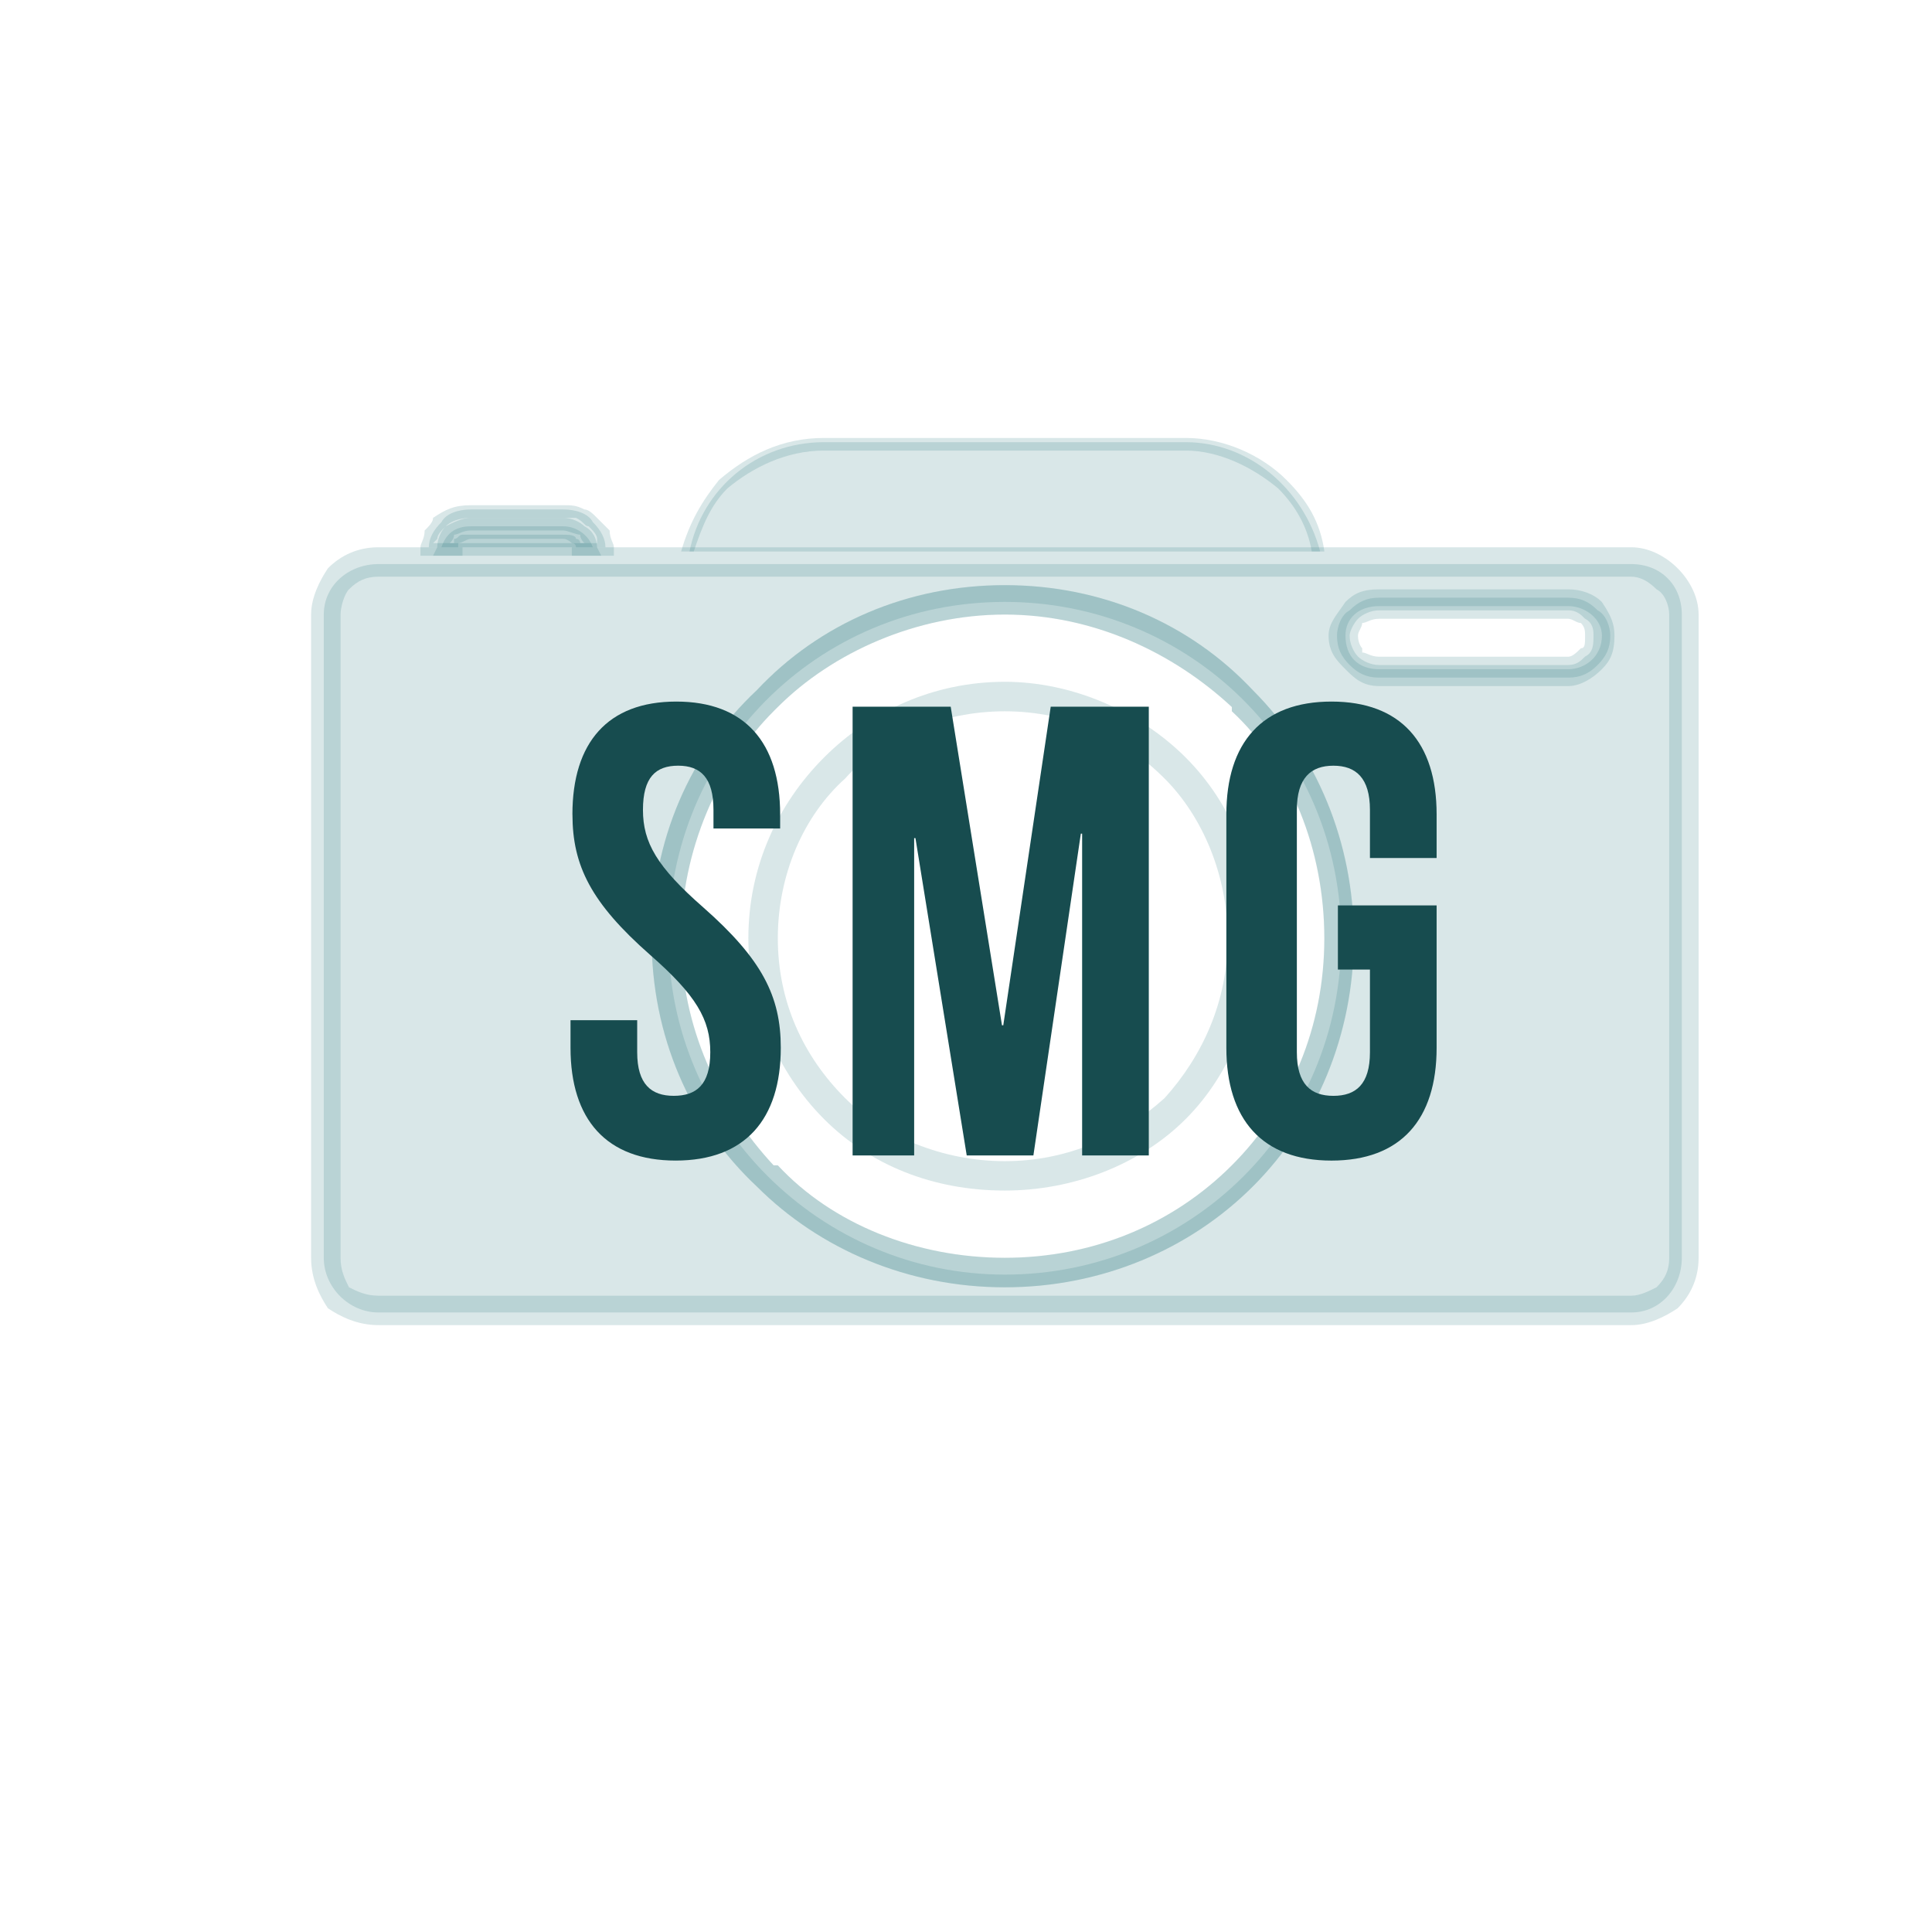
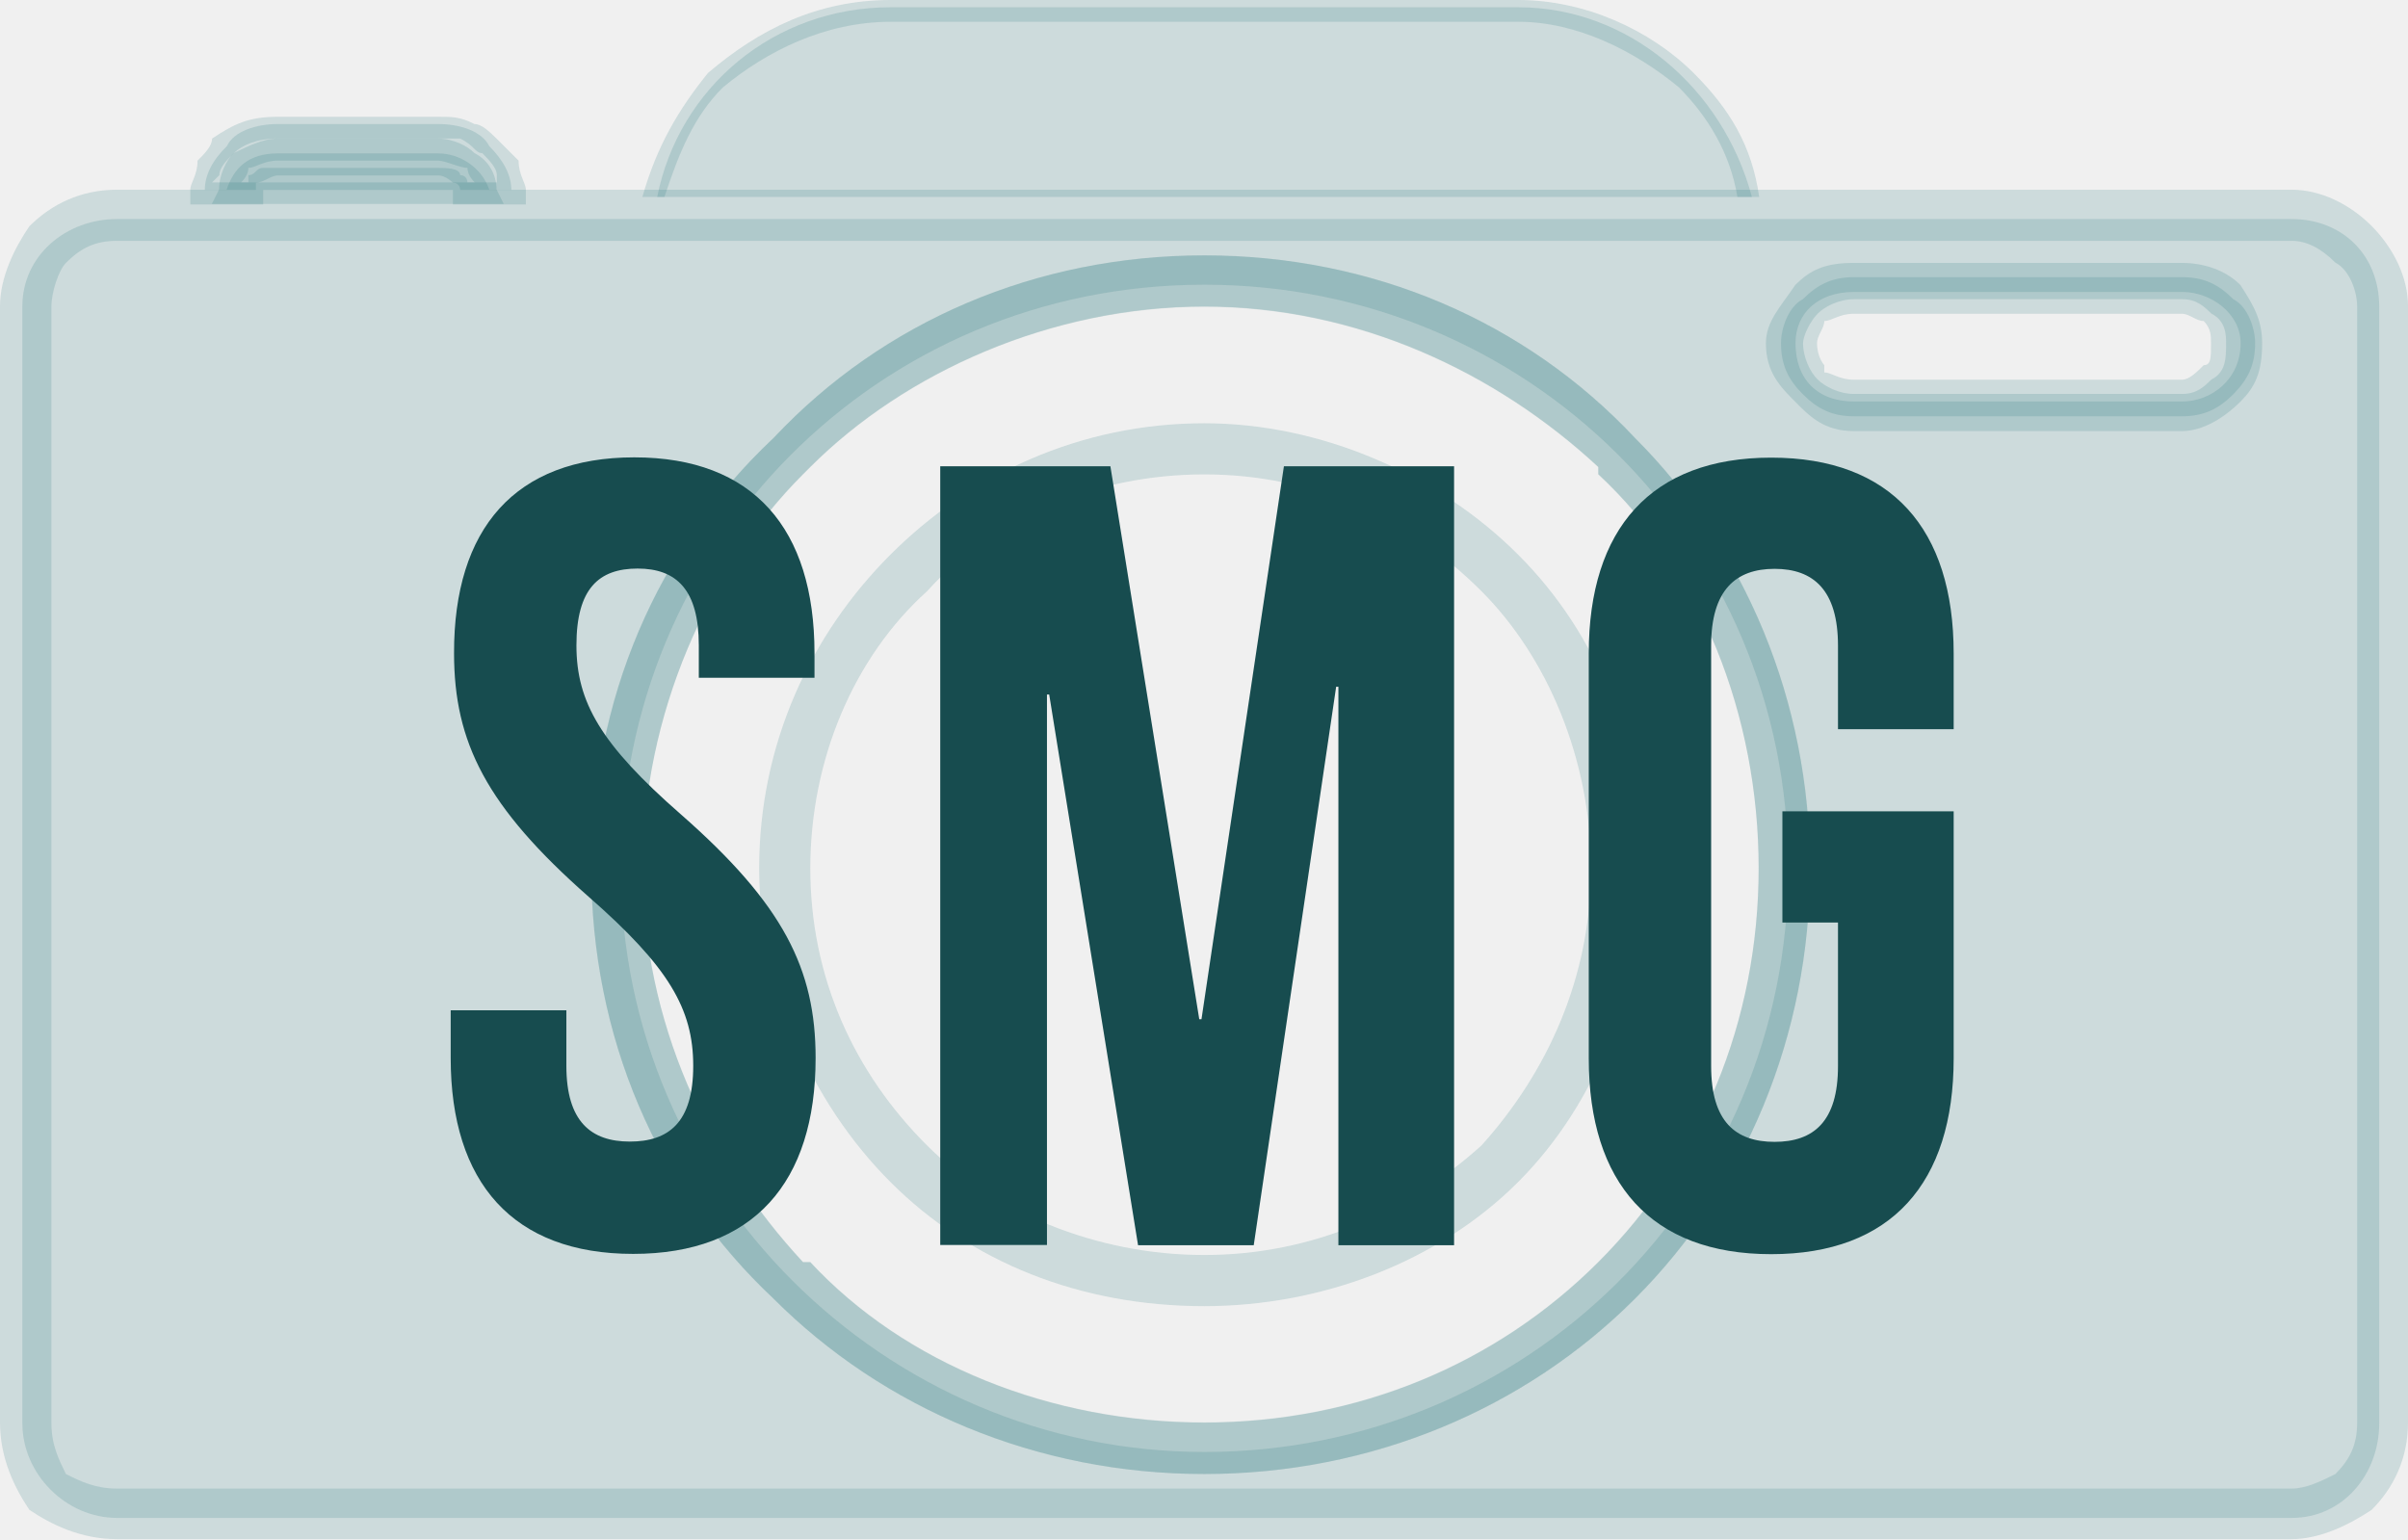
- <svg xmlns="http://www.w3.org/2000/svg" id="Layer_1" data-name="Layer 1" viewBox="0 0 1200 1200">
-   <defs>
-     <style>
-       .cls-1 {
-         fill: #fff;
-       }
- 
-       .cls-2, .cls-3 {
-         fill: #207178;
-         opacity: .17;
-       }
- 
-       .cls-3 {
-         fill-rule: evenodd;
-       }
- 
-       .cls-4 {
-         fill: #174c4f;
-       }
-     </style>
-   </defs>
-   <rect width="1200" height="1200" />
-   <rect class="cls-1" width="1200" height="1200" />
-   <path class="cls-3" d="m624.16,373.86c114.92,0,208.91,91.42,208.91,208.91s-94.02,208.91-208.91,208.91-208.91-94.02-208.91-208.91,91.42-208.91,208.91-208.91Zm232.43,2.62h117.5c10.46,0,20.89,7.85,20.89,18.28,0,13.04-10.46,20.89-20.89,20.89h-117.5c-13.04,0-20.89-7.85-20.89-20.89,0-10.46,7.85-18.28,20.89-18.28Zm-621.55-26.12h778.22c18.28,0,31.35,13.04,31.35,31.35v399.55c0,18.28-13.04,33.94-31.35,33.94H235.04c-18.28,0-33.94-15.66-33.94-33.94v-399.55c0-18.28,15.66-31.35,33.94-31.35Z" />
-   <path class="cls-2" d="m765.1,439.16c-36.55-33.94-86.18-57.44-141.01-57.44s-107.07,23.51-141.01,57.44l-2.62,2.62c-33.94,33.94-57.44,86.18-57.44,141.01s23.51,104.46,57.44,141.01h2.62c33.94,36.55,86.18,57.44,141.01,57.44s104.46-20.89,141.01-57.44c36.55-36.55,57.44-86.18,57.44-141.01s-20.89-107.07-57.44-141.01v-2.62Zm-141.01-75.72c60.06,0,114.92,23.51,154.09,65.29,39.17,39.17,62.67,94.02,62.67,154.09s-23.51,114.92-62.67,154.09c-39.17,39.17-94.02,62.67-154.09,62.67s-114.92-23.51-154.09-62.67c-41.78-39.17-65.29-94.02-65.29-154.09s23.51-114.92,65.29-154.09c39.17-41.78,94.02-65.29,154.09-65.29Zm349.96,20.89h-117.5c-5.23,0-7.85,2.62-10.46,2.62,0,2.62-2.62,5.23-2.62,7.85,0,5.23,2.62,7.85,2.62,7.85v2.62c2.62,0,5.23,2.62,10.46,2.62h117.5c2.62,0,5.23-2.62,7.85-5.23,2.62,0,2.62-2.62,2.62-7.85,0-2.62,0-5.23-2.62-7.85-2.62,0-5.23-2.62-7.85-2.62Zm-117.5-18.28h117.5c7.85,0,15.66,2.62,20.89,7.85,5.23,7.85,7.85,13.04,7.85,20.89,0,10.46-2.62,15.66-7.85,20.89-5.23,5.23-13.04,10.46-20.89,10.46h-117.5c-10.46,0-15.66-5.23-20.89-10.46-5.23-5.23-10.46-10.46-10.46-20.89,0-7.85,5.23-13.04,10.46-20.89,5.23-5.23,10.46-7.85,20.89-7.85Zm156.71-7.85H235.04c-7.85,0-13.04,2.62-18.28,7.85-2.62,2.62-5.23,10.46-5.23,15.66v399.55c0,7.85,2.62,13.04,5.23,18.28,5.23,2.62,10.46,5.23,18.28,5.23h778.22c5.23,0,10.46-2.62,15.66-5.23,5.23-5.23,7.85-10.46,7.85-18.28v-399.55c0-5.23-2.62-13.04-7.85-15.66-5.23-5.23-10.46-7.85-15.66-7.85Zm-778.22-18.28h778.22c10.46,0,20.89,5.23,28.74,13.04,7.85,7.85,13.04,18.28,13.04,28.74v399.55c0,13.04-5.23,23.51-13.04,31.35-7.85,5.23-18.28,10.46-28.74,10.46H235.04c-13.04,0-23.51-5.23-31.35-10.46-5.23-7.85-10.46-18.28-10.46-31.35v-399.55c0-10.46,5.23-20.89,10.46-28.74,7.85-7.85,18.28-13.04,31.35-13.04Z" />
-   <path class="cls-2" d="m765.14,439.15c-36.55-33.94-86.18-57.44-141.01-57.44s-107.07,23.51-141.01,57.44l-2.62,2.62c-33.94,33.94-57.44,86.18-57.44,141.01s23.51,104.46,57.44,141.01h2.62c33.94,36.55,86.18,57.44,141.01,57.44s104.46-20.89,141.01-57.44c36.55-36.55,57.44-86.18,57.44-141.01s-20.89-107.07-57.44-141.01v-2.62Zm-141.01-75.72c60.06,0,114.92,23.51,154.09,65.29,39.17,39.17,62.67,94.02,62.67,154.09s-23.51,114.92-62.67,154.09c-39.17,39.17-94.02,62.67-154.09,62.67s-114.92-23.51-154.09-62.67c-41.78-39.17-65.29-94.02-65.29-154.09s23.51-114.92,65.29-154.09c39.17-41.78,94.02-65.29,154.09-65.29Z" />
-   <path class="cls-2" d="m524.9,682.04c23.51,23.51,60.06,39.17,99.23,39.17s73.14-15.66,99.23-39.17c23.51-26.12,39.17-60.06,39.17-99.23s-15.66-75.72-39.17-99.23c-26.12-26.12-60.06-41.78-99.23-41.78s-75.72,15.66-99.23,41.78c-26.12,23.51-41.78,60.06-41.78,99.23s15.66,73.14,41.78,99.23Zm99.23,57.44c-44.4,0-83.57-15.66-112.3-44.4s-47.01-70.52-47.01-112.3c0-44.4,18.28-83.57,47.01-112.3s67.91-47.01,112.3-47.01c41.78,0,83.57,18.28,112.3,47.01,28.74,28.74,44.4,67.91,44.4,112.3,0,41.78-15.66,83.57-44.4,112.3-28.74,28.74-70.52,44.4-112.3,44.4Z" />
-   <path class="cls-2" d="m974.06,379.09h-117.5c-5.23,0-10.46,2.62-13.04,5.23-2.62,2.62-5.23,7.85-5.23,10.46,0,5.23,2.62,10.46,5.23,13.04,2.62,2.62,7.85,5.23,13.04,5.23h117.5c5.23,0,7.85-2.62,10.46-5.23,5.23-2.62,5.23-7.85,5.23-13.04,0-2.62,0-7.85-5.23-10.46-2.62-2.62-5.23-5.23-10.46-5.23Zm-117.5-7.85h117.5c7.85,0,13.04,2.62,18.28,7.85,5.23,2.62,7.85,10.46,7.85,15.66,0,7.85-2.62,13.04-7.85,18.28-5.23,5.23-10.46,7.85-18.28,7.85h-117.5c-7.85,0-13.04-2.62-18.28-7.85-5.23-5.23-7.85-10.46-7.85-18.28,0-5.23,2.62-13.04,7.85-15.66,5.23-5.23,10.46-7.85,18.28-7.85Z" />
-   <path class="cls-3" d="m511.86,274.64h224.57c39.17,0,73.14,28.74,83.57,67.91h-391.74c7.85-39.17,41.78-67.91,83.57-67.91h.04Z" />
-   <path class="cls-2" d="m511.86,272.02h224.57c23.51,0,47.01,10.46,62.67,26.12,13.04,13.04,20.89,26.12,23.51,44.4h-7.85c-2.62-15.66-10.46-28.74-20.89-39.17-15.66-13.04-36.55-23.51-57.44-23.51h-224.57c-23.51,0-44.4,10.46-60.06,23.51-10.46,10.46-15.66,23.51-20.89,39.17h-7.85c5.23-18.28,13.04-31.35,23.51-44.4,18.28-15.66,39.17-26.12,65.29-26.12h0Z" />
-   <path class="cls-3" d="m292.48,326.88h57.44c7.85,0,15.66,5.23,18.28,13.04h-94.02c2.62-7.85,7.85-13.04,18.28-13.04h.03Z" />
-   <path class="cls-2" d="m349.93,329.5h-57.44c-5.23,0-7.85,2.62-10.46,2.62q0,2.62-2.62,5.23h83.57q-2.62-2.62-2.62-5.23c-2.62,0-7.85-2.62-10.46-2.62h.03Zm-57.44-7.85h57.44c5.23,0,10.46,2.62,13.04,5.23,5.23,2.62,7.85,7.85,7.85,13.04l2.62,5.23h-104.5l2.62-5.23c0-5.23,2.62-10.46,5.23-13.04,5.23-2.62,10.46-5.23,15.66-5.23h.04Z" />
-   <path class="cls-2" d="m292.48,316.42h57.44c7.85,0,15.66,2.62,18.28,7.85,5.23,5.23,7.85,10.46,7.85,15.66h-18.28s0-2.62-2.62-2.62c0,0-2.62-2.62-5.23-2.62h-57.44c-2.62,0-5.23,2.62-7.85,2.62v2.62h-18.28c0-5.23,2.62-10.46,7.85-15.66,2.62-5.23,10.46-7.85,18.28-7.85Z" />
-   <path class="cls-2" d="m349.93,321.65h-57.44c-7.85,0-13.04,2.62-15.66,5.23-2.62,2.62-5.23,5.23-5.23,7.85l-2.62,2.62h13.04v-2.62c2.62,0,2.62-2.62,5.23-2.62h62.68c2.62,0,7.85,0,7.85,2.62,2.62,0,2.62,2.62,2.62,2.62h10.46v-2.62c0-2.62-2.62-5.23-5.23-7.85-2.62,0-2.62-2.62-7.85-5.23h-7.85,0Zm-57.44-7.85h57.44c5.23,0,7.85,0,13.04,2.62,2.62,0,5.23,2.62,7.85,5.23,2.62,2.62,5.23,5.23,7.85,7.85,0,5.23,2.62,7.85,2.62,10.46v5.23h-26.12v-5.23h-67.91v5.23h-26.12v-5.23c0-2.62,2.62-5.23,2.62-10.46,2.62-2.62,5.23-5.23,5.23-7.85,7.85-5.23,13.04-7.85,23.51-7.85h0Z" />
-   <path class="cls-4" d="m830.99,602.2h19.91v51.37c0,19.91-8.76,27.08-22.7,27.08s-22.7-7.17-22.7-27.08v-150.51c0-19.91,8.76-27.47,22.7-27.47s22.7,7.57,22.7,27.47v29.86h41.41v-27.08c0-44.6-22.3-70.08-65.3-70.08s-65.3,25.48-65.3,70.08v144.94c0,44.6,22.3,70.08,65.3,70.08s65.3-25.48,65.3-70.08v-88.4h-61.32v39.82Zm-240.5-163.26h-60.92v278.73h38.23v-197.1h.8l31.85,197.1h41.41l29.47-199.89h.8v199.89h41.41v-278.73h-60.92l-29.47,197.9h-.8l-31.85-197.9Zm-234.93,66.9c0,31.85,11.55,54.95,48.18,87.2,28.67,25.09,37.43,40.22,37.43,60.52s-8.76,27.08-22.7,27.08-22.7-7.17-22.7-27.08v-19.91h-41.41v17.12c0,44.6,22.3,70.08,65.3,70.08s65.3-25.48,65.3-70.08c0-31.85-11.55-54.95-48.18-87.2-28.67-25.09-37.43-40.22-37.43-60.52s7.96-27.47,21.9-27.47,21.9,7.57,21.9,27.47v11.55h41.41v-8.76c0-44.6-21.9-70.08-64.51-70.08s-64.51,25.48-64.51,70.08Z" />
+ <svg xmlns="http://www.w3.org/2000/svg" version="1.1" id="Layer_1" x="0px" y="0px" viewBox="0 0 861.8 550.9" xml:space="preserve" width="861.8" height="550.9">
+   <defs id="defs13" />
+   <style type="text/css" id="style1">
+ 	.st0{display:none;}
+ 	.st1{display:none;fill:#FFFFFF;}
+ 	.st2{opacity:0.17;fill-rule:evenodd;clip-rule:evenodd;fill:#207178;enable-background:new    ;}
+ 	.st3{opacity:0.17;fill:#207178;enable-background:new    ;}
+ 	.st4{fill:#174C4F;}
+ </style>
+   <rect class="st0" width="1200" height="1200" id="rect1" x="-193.1" y="-272" />
+   <rect class="st1" width="1200" height="1200" id="rect2" x="-193.1" y="-272" />
+   <path class="st2" d="m 431.1,101.9 c 114.9,0 208.9,91.4 208.9,208.9 0,117.5 -94,208.9 -208.9,208.9 -114.9,0 -208.9,-94 -208.9,-208.9 0,-114.9 91.4,-208.9 208.9,-208.9 z m 232.4,2.6 H 781 c 10.5,0 20.9,7.9 20.9,18.3 0,13 -10.5,20.9 -20.9,20.9 H 663.5 c -13,0 -20.9,-7.9 -20.9,-20.9 0,-10.5 7.8,-18.3 20.9,-18.3 z M 41.9,78.4 h 778.2 c 18.3,0 31.4,13 31.4,31.4 v 399.6 c 0,18.3 -13,33.9 -31.3,33.9 H 41.9 C 23.6,543.3 8,527.6 8,509.4 V 109.7 C 8,91.4 23.7,78.4 41.9,78.4 Z" id="path2" />
+   <path class="st3" d="m 572,167.2 c -36.5,-33.9 -86.2,-57.4 -141,-57.4 -54.8,0 -107.1,23.5 -141,57.4 l -2.6,2.6 c -33.9,33.9 -57.4,86.2 -57.4,141 0,54.8 23.5,104.5 57.4,141 h 2.6 c 33.9,36.5 86.2,57.4 141,57.4 54.8,0 104.5,-20.9 141,-57.4 36.5,-36.5 57.4,-86.2 57.4,-141 0,-54.8 -20.9,-107.1 -57.4,-141 z M 431,91.4 c 60.1,0 114.9,23.5 154.1,65.3 39.2,39.2 62.7,94 62.7,154.1 0,60.1 -23.5,114.9 -62.7,154.1 -39.2,39.2 -94,62.7 -154.1,62.7 -60.1,0 -114.9,-23.5 -154.1,-62.7 -41.8,-39.2 -65.3,-94 -65.3,-154.1 0,-60.1 23.5,-114.9 65.3,-154.1 39.2,-41.7 94,-65.3 154.1,-65.3 z m 349.9,20.9 H 663.4 c -5.2,0 -7.8,2.6 -10.5,2.6 0,2.6 -2.6,5.2 -2.6,7.9 0,5.2 2.6,7.9 2.6,7.9 v 2.6 c 2.6,0 5.2,2.6 10.5,2.6 h 117.5 c 2.6,0 5.2,-2.6 7.8,-5.2 2.6,0 2.6,-2.6 2.6,-7.9 0,-2.6 0,-5.2 -2.6,-7.9 -2.5,0.1 -5.1,-2.6 -7.8,-2.6 z M 663.4,94.1 h 117.5 c 7.8,0 15.7,2.6 20.9,7.9 5.2,7.9 7.8,13 7.8,20.9 0,10.5 -2.6,15.7 -7.8,20.9 -5.2,5.2 -13,10.5 -20.9,10.5 H 663.4 c -10.5,0 -15.7,-5.2 -20.9,-10.5 -5.2,-5.2 -10.5,-10.5 -10.5,-20.9 0,-7.9 5.2,-13 10.5,-20.9 5.3,-5.3 10.5,-7.9 20.9,-7.9 z M 820.2,86.2 H 41.9 c -7.9,0 -13,2.6 -18.3,7.9 -2.6,2.6 -5.2,10.5 -5.2,15.7 v 399.5 c 0,7.8 2.6,13 5.2,18.3 5.2,2.6 10.5,5.2 18.3,5.2 h 778.2 c 5.2,0 10.5,-2.6 15.7,-5.2 5.2,-5.2 7.8,-10.5 7.8,-18.3 V 109.7 c 0,-5.2 -2.6,-13 -7.8,-15.7 -5.2,-5.2 -10.4,-7.8 -15.6,-7.8 z M 41.9,67.9 h 778.2 c 10.5,0 20.9,5.2 28.7,13 7.8,7.9 13,18.3 13,28.7 v 399.5 c 0,13 -5.2,23.5 -13,31.3 -7.8,5.2 -18.3,10.5 -28.7,10.5 H 41.9 c -13,0 -23.5,-5.2 -31.4,-10.5 C 5.3,532.6 0,522.1 0,509.1 V 109.7 C 0,99.2 5.2,88.8 10.5,81 18.4,73.1 28.9,67.9 41.9,67.9 Z" id="path3" />
+   <path class="st3" d="m 572,167.1 c -36.5,-33.9 -86.2,-57.4 -141,-57.4 -54.8,0 -107.1,23.5 -141,57.4 l -2.6,2.6 c -33.9,33.9 -57.4,86.2 -57.4,141 0,54.8 23.5,104.5 57.4,141 h 2.6 c 33.9,36.5 86.2,57.4 141,57.4 54.8,0 104.5,-20.9 141,-57.4 36.5,-36.5 57.4,-86.2 57.4,-141 0,-54.8 -20.9,-107.1 -57.4,-141 z M 431,91.4 c 60.1,0 114.9,23.5 154.1,65.3 39.2,39.2 62.7,94 62.7,154.1 0,60.1 -23.5,114.9 -62.7,154.1 -39.2,39.2 -94,62.7 -154.1,62.7 -60.1,0 -114.9,-23.5 -154.1,-62.7 -41.8,-39.2 -65.3,-94 -65.3,-154.1 0,-60.1 23.5,-114.9 65.3,-154.1 C 316.1,114.9 371,91.4 431,91.4 Z" id="path4" />
+   <path class="st3" d="m 331.8,410 c 23.5,23.5 60.1,39.2 99.2,39.2 39.1,0 73.1,-15.7 99.2,-39.2 23.5,-26.1 39.2,-60.1 39.2,-99.2 0,-39.1 -15.7,-75.7 -39.2,-99.2 -26.1,-26.1 -60.1,-41.8 -99.2,-41.8 -39.1,0 -75.7,15.7 -99.2,41.8 -26.1,23.5 -41.8,60.1 -41.8,99.2 0,39.1 15.7,73.2 41.8,99.2 z m 99.2,57.5 c -44.4,0 -83.6,-15.7 -112.3,-44.4 -28.7,-28.7 -47,-70.5 -47,-112.3 0,-44.4 18.3,-83.6 47,-112.3 28.7,-28.7 67.9,-47 112.3,-47 41.8,0 83.6,18.3 112.3,47 28.7,28.7 44.4,67.9 44.4,112.3 0,41.8 -15.7,83.6 -44.4,112.3 -28.7,28.7 -70.5,44.4 -112.3,44.4 z" id="path5" />
+   <path class="st3" d="M 781,107.1 H 663.5 c -5.2,0 -10.5,2.6 -13,5.2 -2.6,2.6 -5.2,7.9 -5.2,10.5 0,5.2 2.6,10.5 5.2,13 2.6,2.6 7.8,5.2 13,5.2 H 781 c 5.2,0 7.8,-2.6 10.5,-5.2 5.2,-2.6 5.2,-7.9 5.2,-13 0,-2.6 0,-7.9 -5.2,-10.5 -2.7,-2.6 -5.3,-5.2 -10.5,-5.2 z M 663.5,99.2 H 781 c 7.8,0 13,2.6 18.3,7.9 5.2,2.6 7.8,10.5 7.8,15.7 0,7.9 -2.6,13 -7.8,18.3 -5.2,5.2 -10.5,7.9 -18.3,7.9 H 663.5 c -7.8,0 -13,-2.6 -18.3,-7.9 -5.2,-5.2 -7.8,-10.5 -7.8,-18.3 0,-5.2 2.6,-13 7.8,-15.7 5.2,-5.2 10.4,-7.9 18.3,-7.9 z" id="path6" />
+   <path class="st2" d="m 318.8,2.6 h 224.6 c 39.2,0 73.1,28.7 83.6,67.9 H 235.2 C 243,31.4 276.9,2.6 318.8,2.6 Z" id="path7" />
+   <path class="st3" d="m 318.8,0 h 224.6 c 23.5,0 47,10.5 62.7,26.1 13,13 20.9,26.1 23.5,44.4 h -7.8 C 619.2,54.8 611.3,41.8 600.9,31.3 585.2,18.3 564.4,7.8 543.5,7.8 H 318.8 c -23.5,0 -44.4,10.5 -60.1,23.5 -10.5,10.5 -15.7,23.5 -20.9,39.2 h -7.9 c 5.2,-18.3 13,-31.4 23.5,-44.4 C 271.7,10.5 292.6,0 318.8,0 Z" id="path8" />
+   <path class="st2" d="m 99.4,54.9 h 57.4 c 7.9,0 15.7,5.2 18.3,13 h -94 c 2.6,-7.8 7.8,-13 18.3,-13 z" id="path9" />
+   <path class="st3" d="M 156.8,57.5 H 99.4 c -5.2,0 -7.9,2.6 -10.5,2.6 0,1.7 -0.9,3.5 -2.6,5.2 h 83.6 c -1.7,-1.7 -2.6,-3.5 -2.6,-5.2 -2.7,0 -7.9,-2.6 -10.5,-2.6 z M 99.4,49.6 h 57.4 c 5.2,0 10.5,2.6 13,5.2 5.2,2.6 7.9,7.9 7.9,13 l 2.6,5.2 H 75.8 l 2.6,-5.2 c 0,-5.2 2.6,-10.5 5.2,-13 5.3,-2.5 10.5,-5.2 15.8,-5.2 z" id="path10" />
+   <path class="st3" d="m 99.4,44.4 h 57.4 c 7.9,0 15.7,2.6 18.3,7.9 5.2,5.2 7.9,10.5 7.9,15.7 h -18.3 c 0,0 0,-2.6 -2.6,-2.6 0,0 -2.6,-2.6 -5.2,-2.6 H 99.5 c -2.6,0 -5.2,2.6 -7.9,2.6 V 68 H 73.3 c 0,-5.2 2.6,-10.5 7.9,-15.7 2.5,-5.3 10.4,-7.9 18.2,-7.9 z" id="path11" />
+   <path class="st3" d="M 156.8,49.6 H 99.4 c -7.9,0 -13,2.6 -15.7,5.2 -2.6,2.6 -5.2,5.2 -5.2,7.9 l -2.6,2.6 h 13 v -2.6 c 2.6,0 2.6,-2.6 5.2,-2.6 h 62.7 c 2.6,0 7.9,0 7.9,2.6 2.6,0 2.6,2.6 2.6,2.6 h 10.5 v -2.6 c 0,-2.6 -2.6,-5.2 -5.2,-7.9 -2.6,0 -2.6,-2.6 -7.9,-5.2 h -7.9 z M 99.4,41.8 h 57.4 c 5.2,0 7.9,0 13,2.6 2.6,0 5.2,2.6 7.9,5.2 2.6,2.6 5.2,5.2 7.9,7.9 0,5.2 2.6,7.9 2.6,10.5 v 5.2 H 162.1 V 68 H 94.2 v 5.2 H 68.1 V 68 c 0,-2.6 2.6,-5.2 2.6,-10.5 2.6,-2.6 5.2,-5.2 5.2,-7.9 7.8,-5.2 13,-7.8 23.5,-7.8 z" id="path12" />
+   <path class="st4" d="m 637.9,330.2 h 19.9 v 51.4 c 0,19.9 -8.8,27.1 -22.7,27.1 -13.9,0 -22.7,-7.2 -22.7,-27.1 V 231.1 c 0,-19.9 8.8,-27.5 22.7,-27.5 13.9,0 22.7,7.6 22.7,27.5 V 261 h 41.4 v -27.1 c 0,-44.6 -22.3,-70.1 -65.3,-70.1 -43,0 -65.3,25.5 -65.3,70.1 v 144.9 c 0,44.6 22.3,70.1 65.3,70.1 43,0 65.3,-25.5 65.3,-70.1 V 290.4 H 637.9 Z M 397.4,166.9 h -60.9 v 278.7 h 38.2 v -197 h 0.8 l 31.8,197.1 h 41.4 l 29.5,-199.9 h 0.8 v 199.9 h 41.4 V 166.9 H 459.5 L 430,364.8 h -0.8 z m -234.9,66.9 c 0,31.9 11.5,54.9 48.2,87.2 28.7,25.1 37.4,40.2 37.4,60.5 0,20.3 -8.8,27.1 -22.7,27.1 -13.9,0 -22.7,-7.2 -22.7,-27.1 v -19.9 h -41.4 v 17.1 c 0,44.6 22.3,70.1 65.3,70.1 43,0 65.3,-25.5 65.3,-70.1 0,-31.8 -11.5,-55 -48.2,-87.2 -28.7,-25.1 -37.4,-40.2 -37.4,-60.5 0,-20.3 8,-27.5 21.9,-27.5 13.9,0 21.9,7.6 21.9,27.5 v 11.6 h 41.4 v -8.8 c 0,-44.6 -21.9,-70.1 -64.5,-70.1 -42.6,0 -64.6,25.5 -64.5,70.1 z" id="path13" />
</svg>
